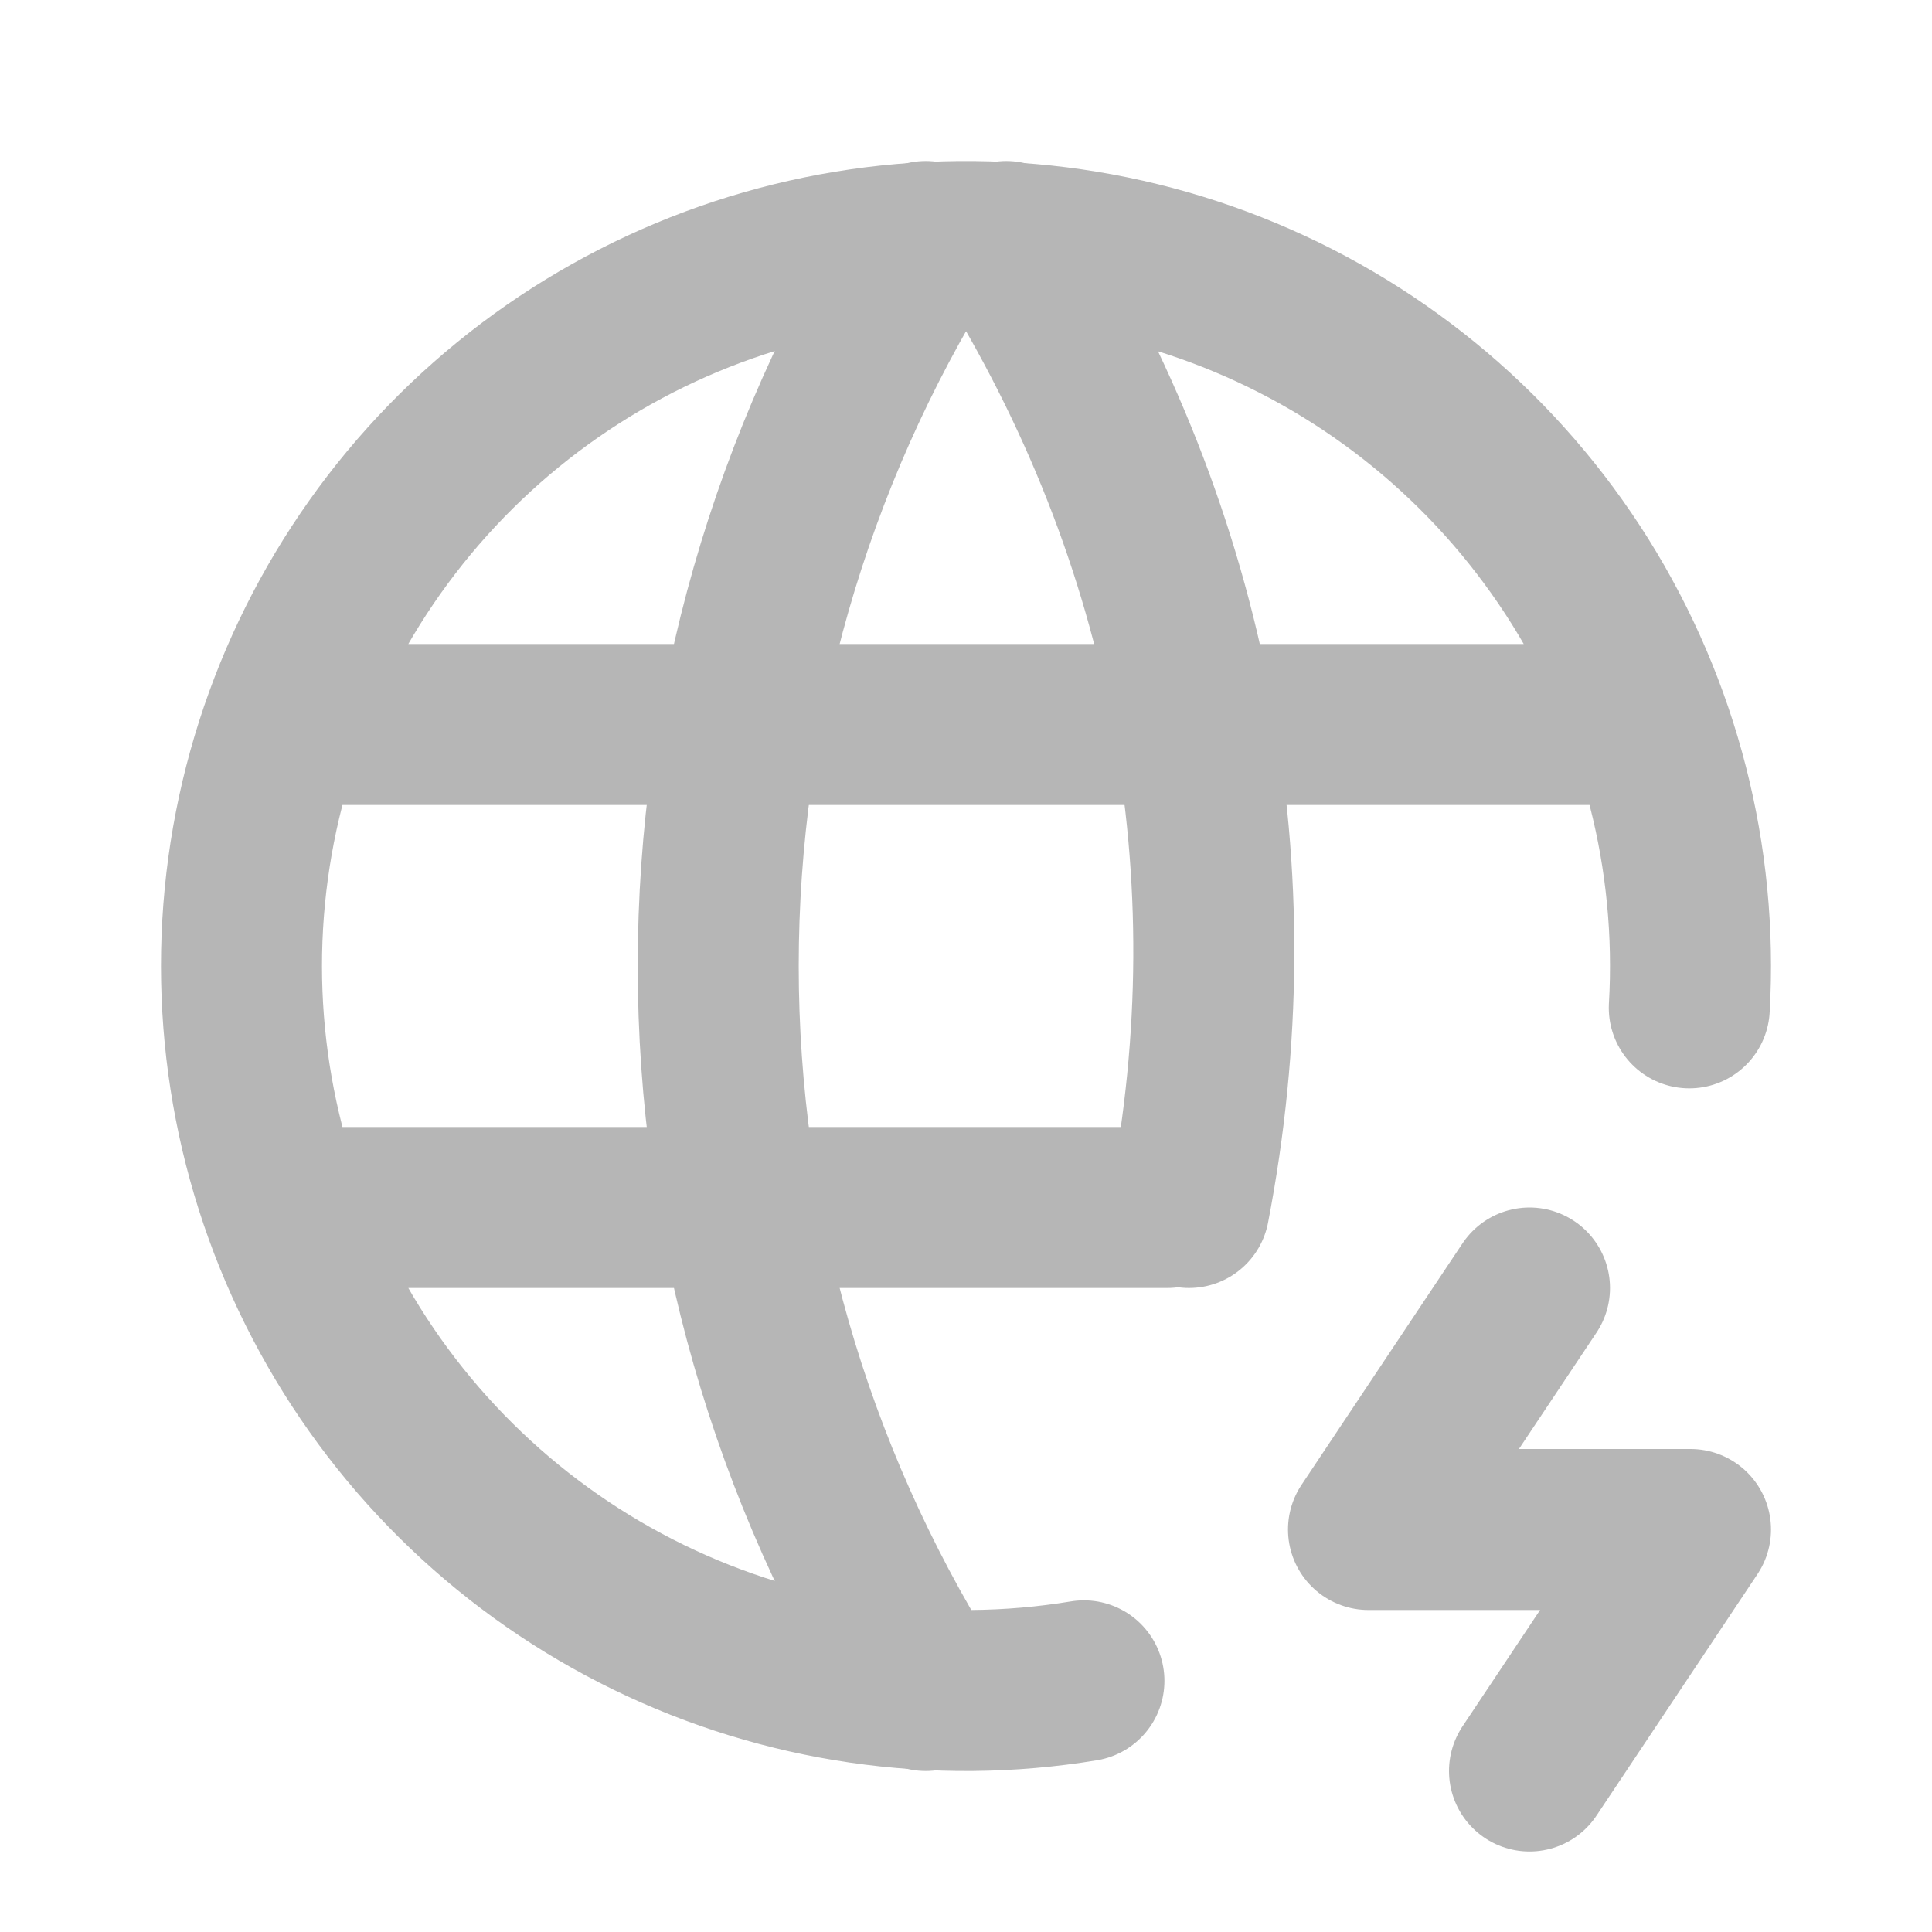
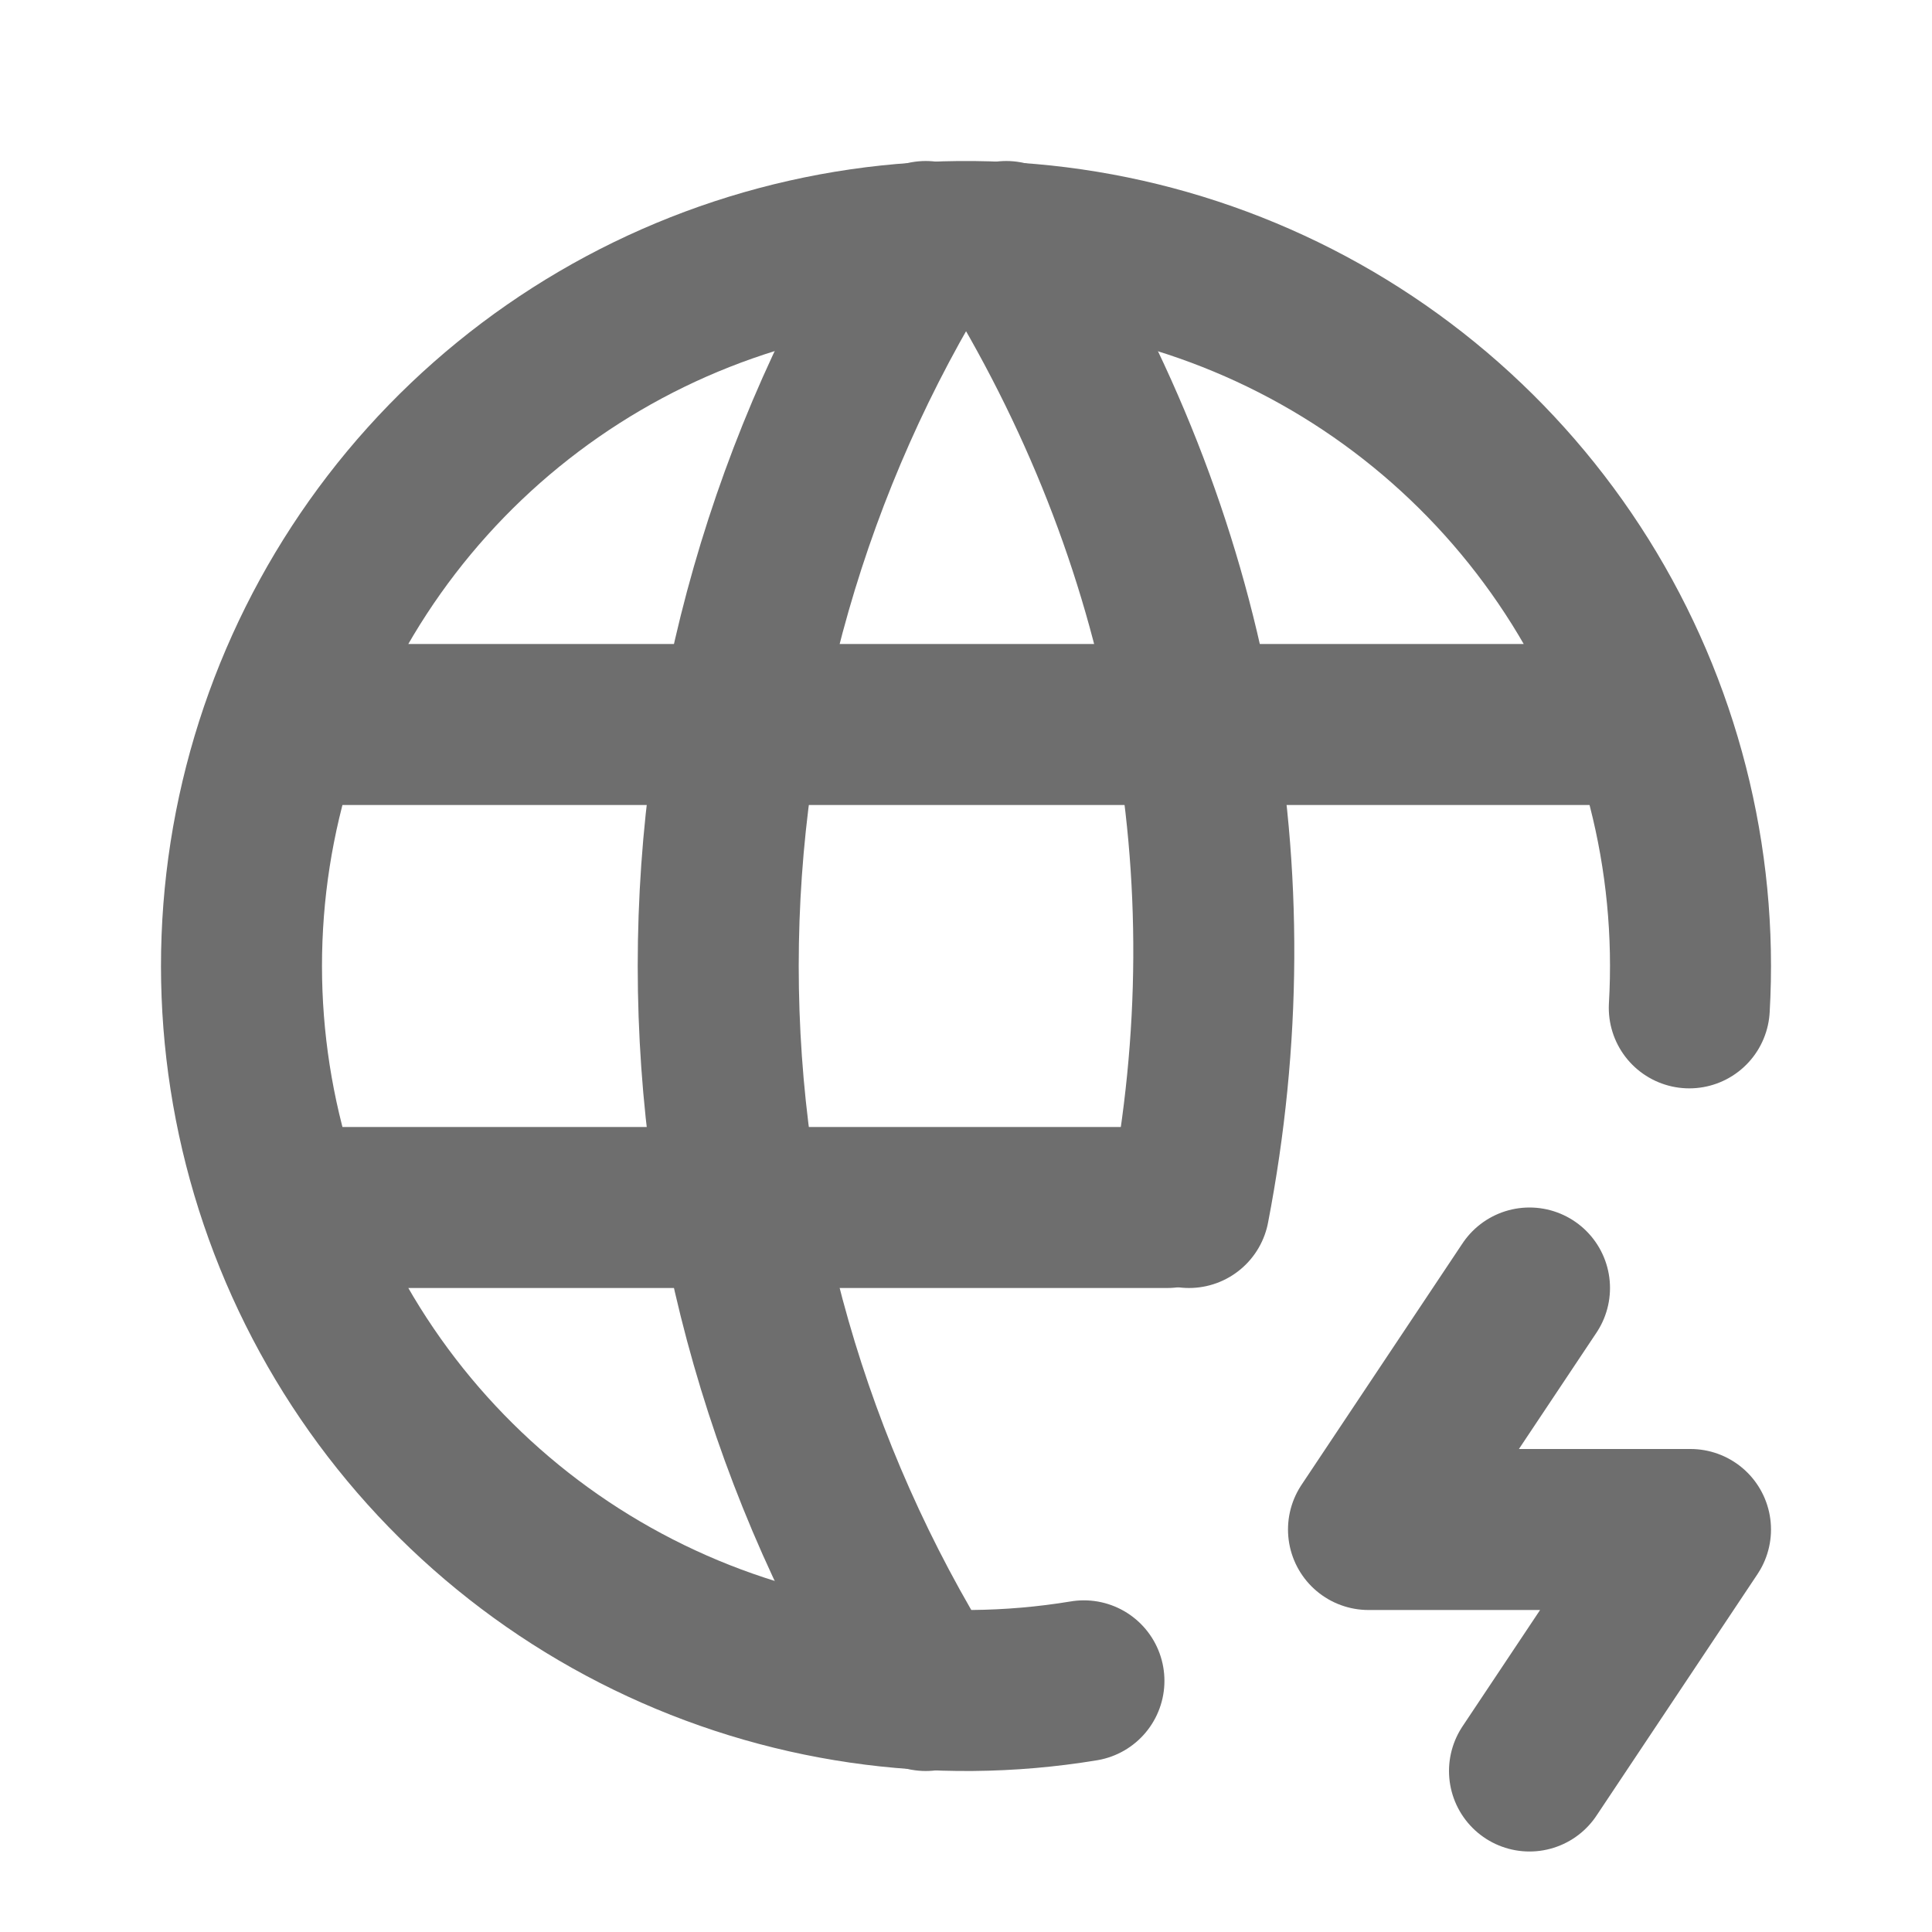
<svg xmlns="http://www.w3.org/2000/svg" width="24" height="24" viewBox="0 0 24 24" fill="none">
-   <g opacity="0.5">
-     <path d="M20.985 12.52C21.093 10.658 20.619 8.809 19.631 7.228C18.642 5.647 17.186 4.412 15.465 3.694C13.744 2.976 11.842 2.81 10.023 3.22C8.203 3.63 6.556 4.595 5.309 5.981C4.062 7.368 3.276 9.107 3.06 10.96C2.845 12.812 3.21 14.686 4.106 16.322C5.001 17.958 6.383 19.275 8.059 20.091C9.736 20.908 11.625 21.184 13.465 20.88M3.6 9H20.4M3.6 15H14.5" stroke="#6E6E6E" stroke-width="2" stroke-linecap="round" stroke-linejoin="round" />
-     <path d="M11.5 3C9.815 5.7 8.922 8.818 8.922 12C8.922 15.182 9.815 18.3 11.5 21M12.5 3C14.813 6.706 15.57 10.856 14.77 15M19 16L17 19H21L19 22" stroke="#6E6E6E" stroke-width="2" stroke-linecap="round" stroke-linejoin="round" />
-   </g>
+   <path d="M20.985 12.52C21.093 10.658 20.619 8.809 19.631 7.228C18.642 5.647 17.186 4.412 15.465 3.694C13.744 2.976 11.842 2.81 10.023 3.22C8.203 3.63 6.556 4.595 5.309 5.981C4.062 7.368 3.276 9.107 3.06 10.96C2.845 12.812 3.21 14.686 4.106 16.322C5.001 17.958 6.383 19.275 8.059 20.091C9.736 20.908 11.625 21.184 13.465 20.88M3.6 9H20.4M3.6 15H14.5" stroke="#6E6E6E" stroke-width="2" stroke-linecap="round" stroke-linejoin="round" />
+   <path d="M11.5 3C9.815 5.7 8.922 8.818 8.922 12C8.922 15.182 9.815 18.3 11.5 21M12.5 3C14.813 6.706 15.57 10.856 14.77 15M19 16L17 19H21L19 22" stroke="#6E6E6E" stroke-width="2" stroke-linecap="round" stroke-linejoin="round" />
</svg>
